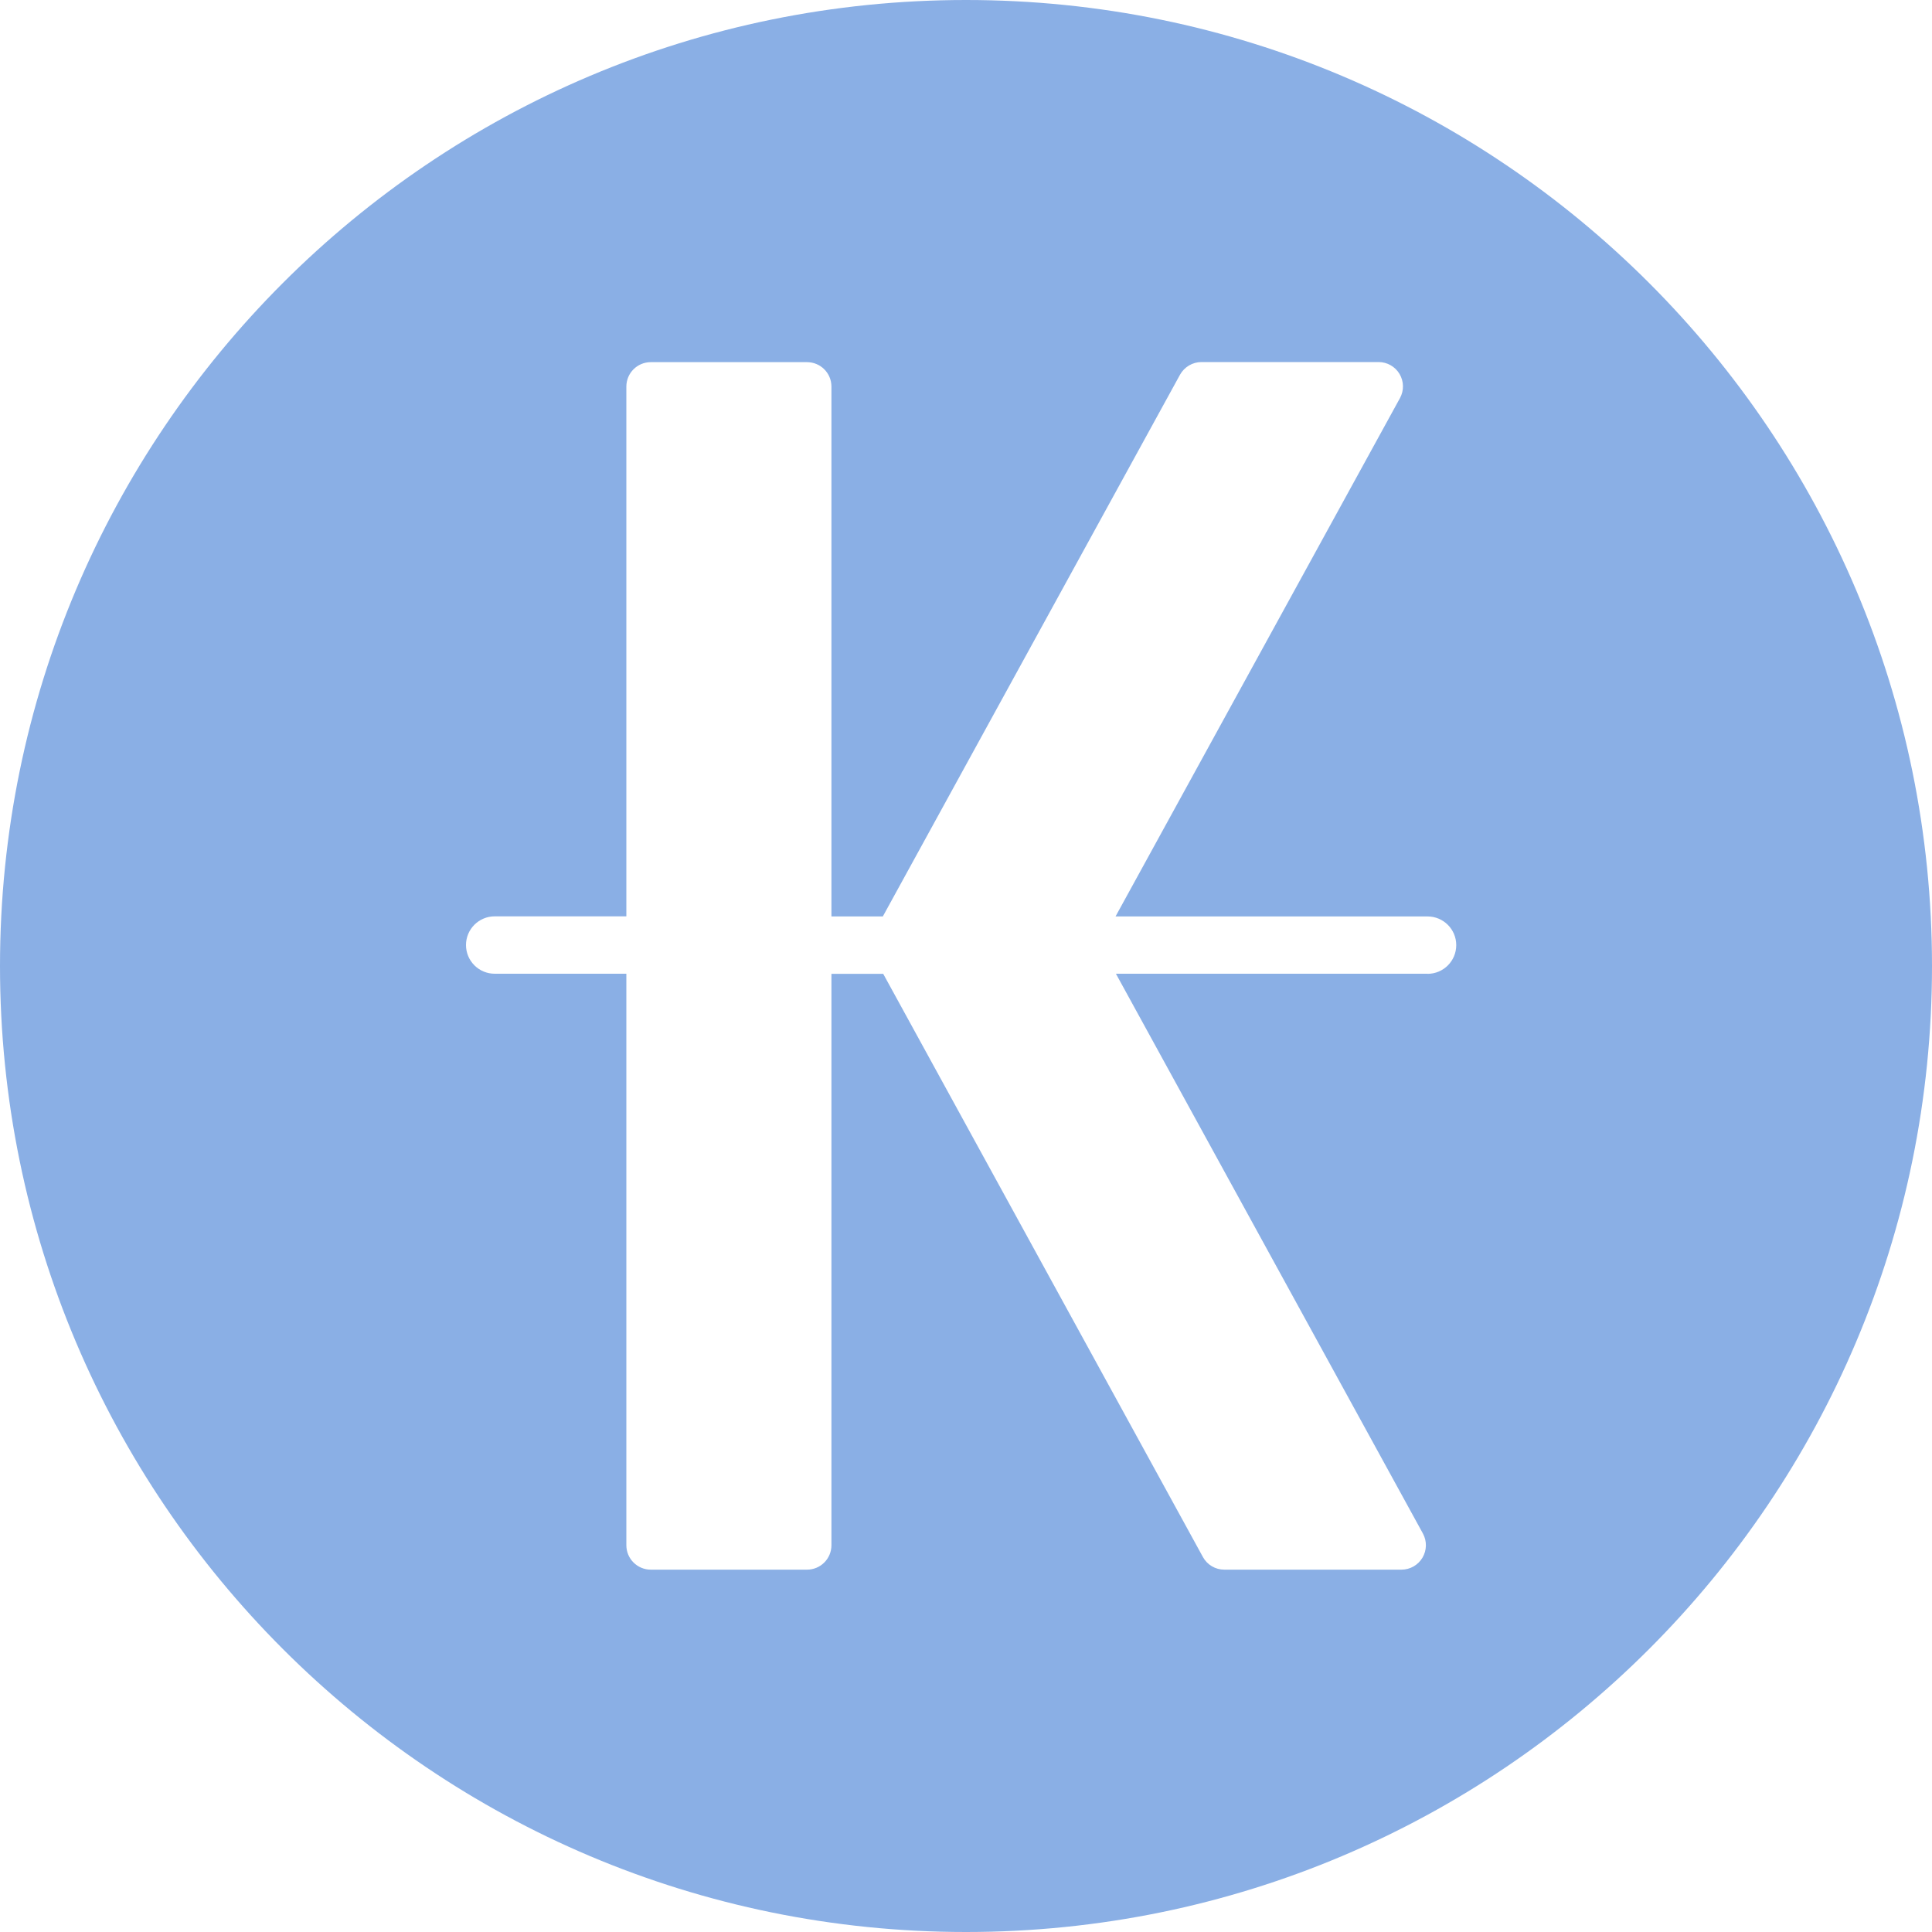
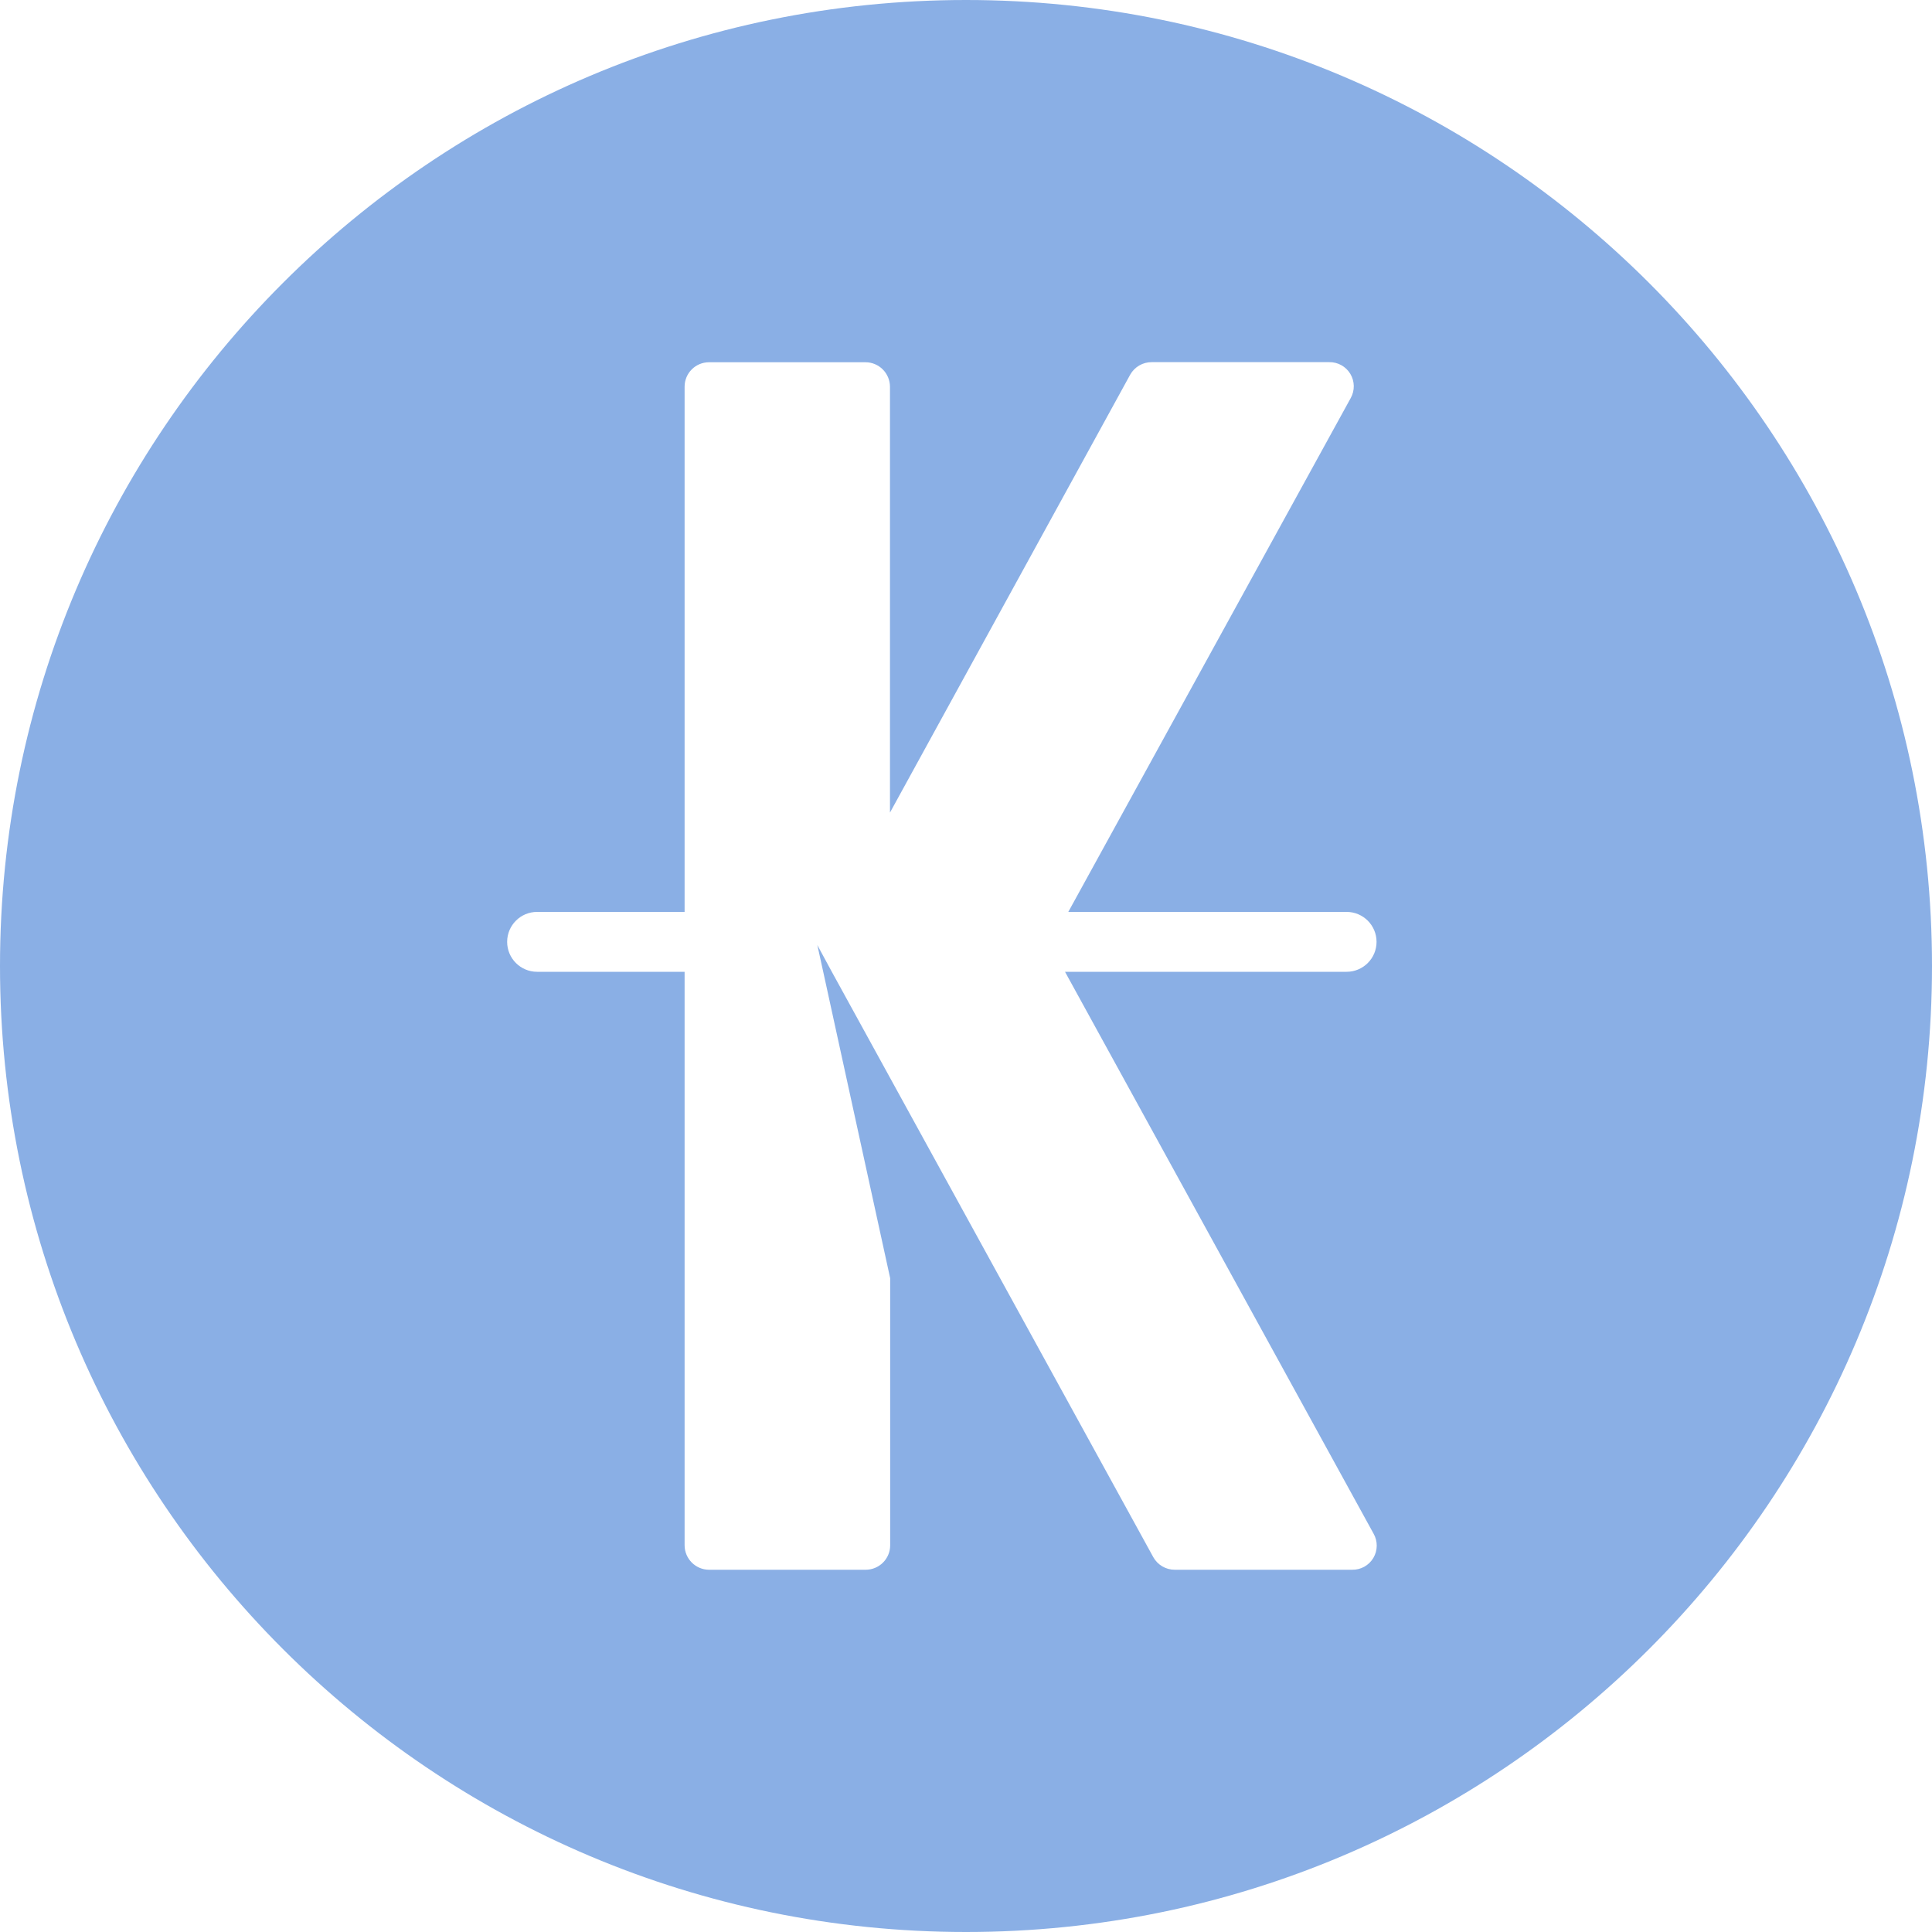
<svg xmlns="http://www.w3.org/2000/svg" width="20" height="20">
-   <path d="M14.779 10.08h-3.227l3.178 5.795a.253.253 0 0 1-.222.374h-1.834a.252.252 0 0 1-.221-.13l-3.31-6.038h-.536v5.915c0 .14-.113.253-.253.253H6.737a.253.253 0 0 1-.253-.253V10.08H5.121a.297.297 0 0 1 0-.594h1.363V4.002c0-.14.113-.253.253-.253h1.617c.14 0 .253.113.253.253v5.485h.532l3.077-5.609c.045-.08.13-.13.221-.13h1.835a.252.252 0 0 1 .221.372l-2.945 5.367h3.23a.297.297 0 0 1 0 .594M10 0C4.477 0 0 4.477 0 10s4.477 10 10 10 10-4.477 10-10S15.523 0 10 0" fill="#8AAfE5" fill-rule="evenodd" />
+   <path d="M10 0C4.477 0 0 4.477 0 10s4.477 10 10 10 10-4.477 10-10S15.523 0 10 0zm4.219 15.876a.25.25 0 0 1-.222.374h-1.836a.254.254 0 0 1-.222-.13l-3.328-6.06-.15-.277.061.277.693 3.172v2.765c0 .14-.114.253-.254.253H7.34a.254.254 0 0 1-.253-.253V10.06H5.56a.31.31 0 0 1 0-.62h1.527V4.003c0-.14.113-.253.253-.253h1.619c.14 0 .253.113.254.253v4.409L11.7 3.878a.254.254 0 0 1 .224-.129h1.836a.25.25 0 0 1 .223.371l-2.924 5.32h2.881a.31.31 0 1 1 0 .62h-2.915l3.194 5.816z" fill="#8AAFE5" />
</svg>
